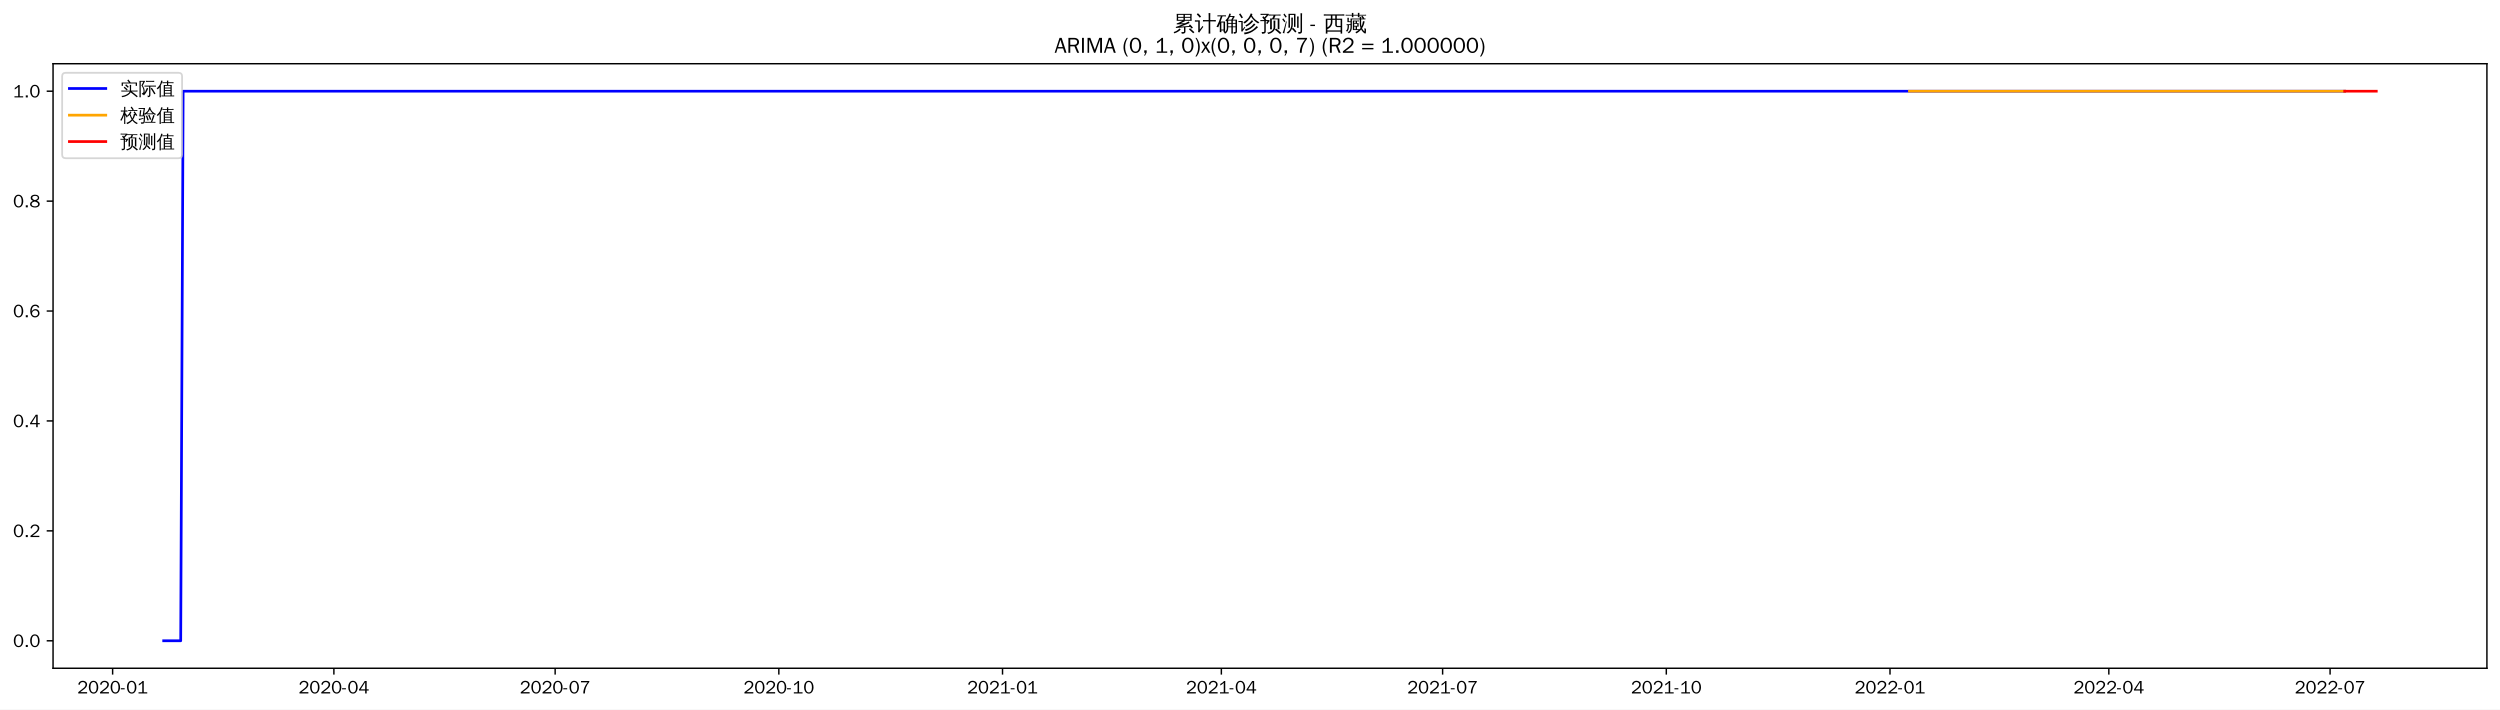
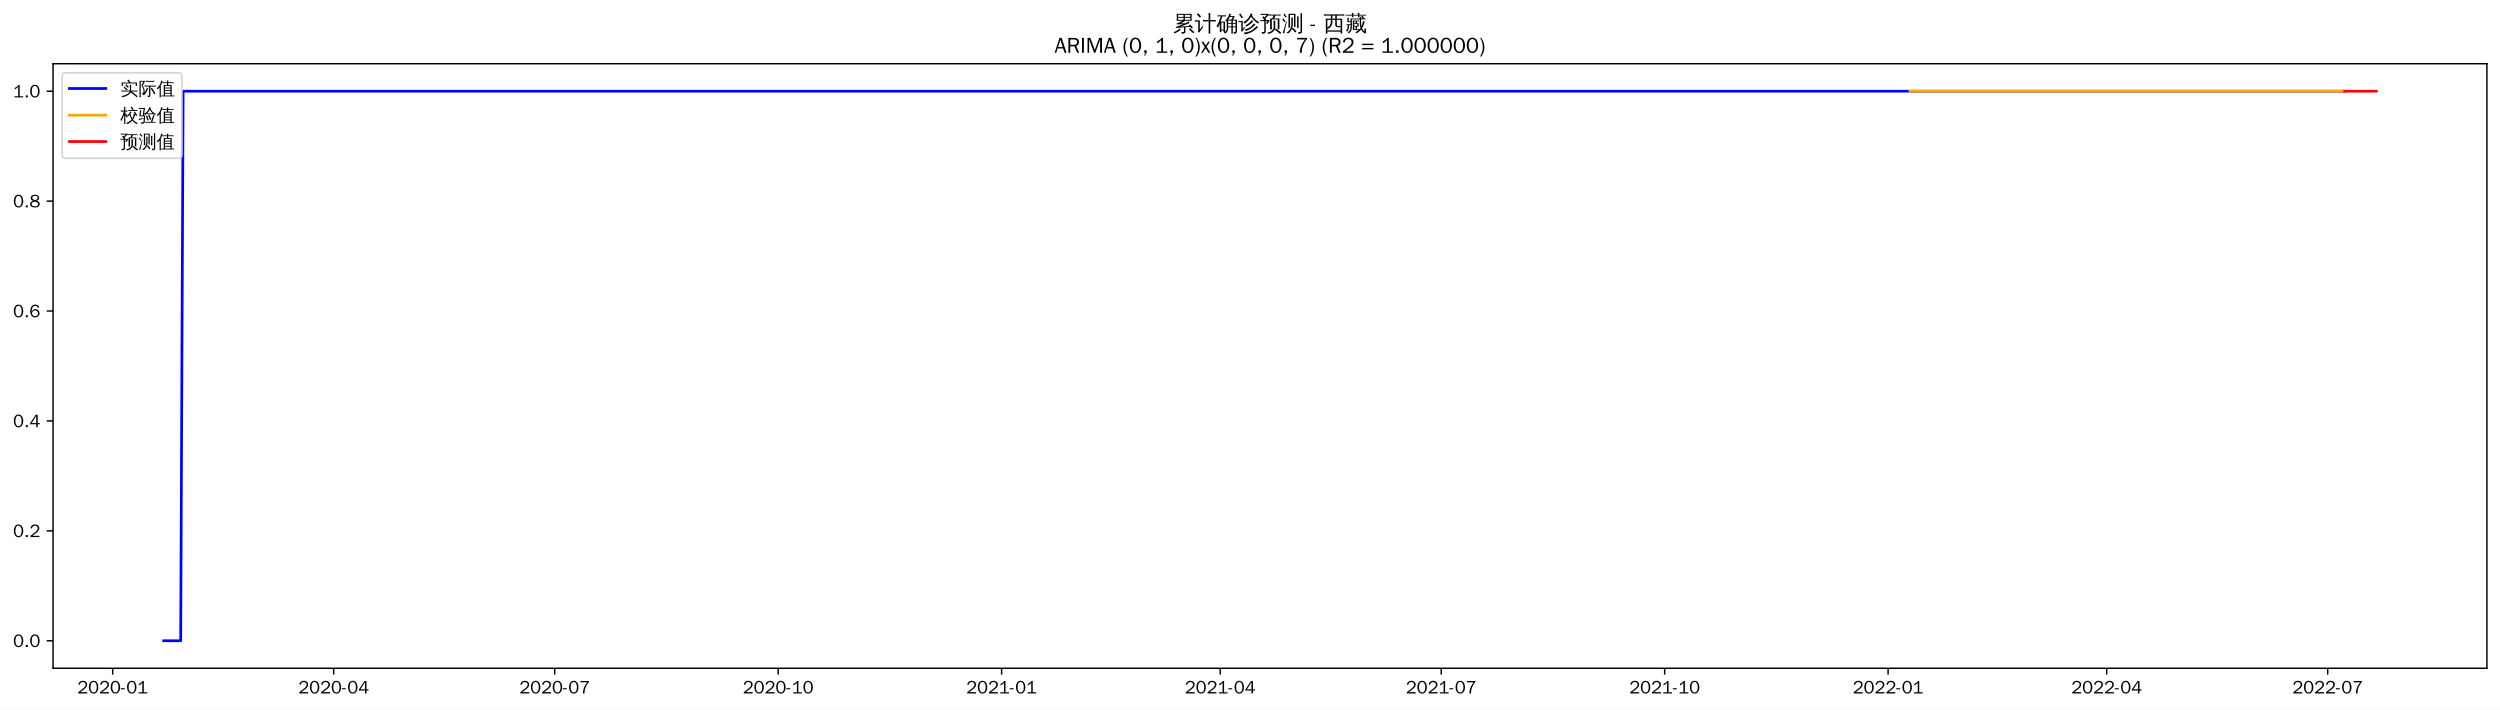
<svg xmlns="http://www.w3.org/2000/svg" xmlns:xlink="http://www.w3.org/1999/xlink" width="1375.592pt" height="390.418pt" viewBox="0 0 1375.592 390.418" version="1.1">
  <defs>
    <style type="text/css">*{stroke-linejoin: round; stroke-linecap: butt}</style>
  </defs>
  <g id="figure_1">
    <g id="patch_1">
      <path d="M 0 390.418  L 1375.592 390.418  L 1375.592 -0  L 0 -0  z " style="fill: #ffffff" />
    </g>
    <g id="axes_1">
      <g id="patch_2">
        <path d="M 29.192 367.701  L 1368.392 367.701  L 1368.392 35.061  L 29.192 35.061  z " style="fill: #ffffff" />
      </g>
      <g id="matplotlib.axis_1">
        <g id="xtick_1">
          <g id="line2d_1">
            <defs>
-               <path id="m420a005fbe" d="M 0 0  L 0 3.5  " style="stroke: #000000; stroke-width: 0.8" />
+               <path id="m7f156b8ca1" d="M 0 0  L 0 3.5  " style="stroke: #000000; stroke-width: 0.8" />
            </defs>
            <g>
-               <use xlink:href="#m420a005fbe" x="61.97" y="367.701" style="stroke: #000000; stroke-width: 0.8" />
+               <use xlink:href="#m7f156b8ca1" x="62.001" y="367.701" style="stroke: #000000; stroke-width: 0.8" />
            </g>
          </g>
          <g id="text_1">
-             <g transform="translate(42.47997 381.5573)scale(0.1 -0.1)">
+             <g transform="translate(42.51081 381.5573)scale(0.1 -0.1)">
              <defs>
                <path id="WenQuanYiZenHei-32" d="M 3488 0  L 369 0  L 369 456  L 2150 1850  Q 2931 2463 2931 3144  Q 2931 3619 2488 3863  Q 2231 4013 1931 4013  Q 1425 4013 1113 3619  Q 894 3356 881 3013  L 369 3169  Q 531 3981 1213 4300  Q 1544 4456 1950 4456  Q 2631 4456 3088 4044  L 3225 3888  L 3350 3706  Q 3481 3444 3481 3144  Q 3481 2313 2519 1569  L 1069 456  L 3488 456  L 3488 0  z " transform="scale(0.015625)" />
                <path id="WenQuanYiZenHei-30" d="M 3581 2175  Q 3581 1288 3169 638  Q 2713 -63 1938 -63  Q 1025 -63 563 831  Q 256 1425 256 2188  Q 256 3188 700 3819  Q 1138 4456 1888 4456  Q 2863 4456 3306 3500  Q 3581 2925 3581 2175  z M 3019 2100  Q 3019 3356 2500 3806  L 2350 3919  Q 2144 4031 1888 4031  Q 1100 4031 888 2956  Q 819 2625 819 2225  Q 819 1013 1338 569  Q 1588 356 1938 356  Q 2675 356 2925 1294  Q 3019 1663 3019 2100  z " transform="scale(0.015625)" />
                <path id="WenQuanYiZenHei-2d" d="M 1363 1444  L 0 1444  L 0 1844  L 1363 1844  L 1363 1444  z " transform="scale(0.015625)" />
                <path id="WenQuanYiZenHei-31" d="M 3556 0  L 488 0  L 488 406  L 1800 406  L 1800 3725  Q 1231 3125 588 2788  L 588 3338  Q 1456 3781 1931 4388  L 2331 4388  L 2331 406  L 3556 406  L 3556 0  z " transform="scale(0.015625)" />
              </defs>
              <use xlink:href="#WenQuanYiZenHei-32" />
              <use xlink:href="#WenQuanYiZenHei-30" x="59.961" />
              <use xlink:href="#WenQuanYiZenHei-32" x="119.922" />
              <use xlink:href="#WenQuanYiZenHei-30" x="179.883" />
              <use xlink:href="#WenQuanYiZenHei-2d" x="239.844" />
              <use xlink:href="#WenQuanYiZenHei-30" x="269.824" />
              <use xlink:href="#WenQuanYiZenHei-31" x="329.785" />
            </g>
          </g>
        </g>
        <g id="xtick_2">
          <g id="line2d_2">
            <g>
-               <use xlink:href="#m420a005fbe" x="183.715" y="367.701" style="stroke: #000000; stroke-width: 0.8" />
+               <use xlink:href="#m7f156b8ca1" x="183.612" y="367.701" style="stroke: #000000; stroke-width: 0.8" />
            </g>
          </g>
          <g id="text_2">
-             <g transform="translate(164.2254 381.5573)scale(0.1 -0.1)">
+             <g transform="translate(164.1226 381.5573)scale(0.1 -0.1)">
              <defs>
                <path id="WenQuanYiZenHei-34" d="M 3631 1025  L 2913 1025  L 2913 0  L 2381 0  L 2381 1025  L 219 1025  L 219 1388  L 2225 4388  L 2913 4388  L 2913 1444  L 3631 1444  L 3631 1025  z M 2381 1444  L 2381 3963  L 788 1444  L 2381 1444  z " transform="scale(0.015625)" />
              </defs>
              <use xlink:href="#WenQuanYiZenHei-32" />
              <use xlink:href="#WenQuanYiZenHei-30" x="59.961" />
              <use xlink:href="#WenQuanYiZenHei-32" x="119.922" />
              <use xlink:href="#WenQuanYiZenHei-30" x="179.883" />
              <use xlink:href="#WenQuanYiZenHei-2d" x="239.844" />
              <use xlink:href="#WenQuanYiZenHei-30" x="269.824" />
              <use xlink:href="#WenQuanYiZenHei-34" x="329.785" />
            </g>
          </g>
        </g>
        <g id="xtick_3">
          <g id="line2d_3">
            <g>
-               <use xlink:href="#m420a005fbe" x="305.461" y="367.701" style="stroke: #000000; stroke-width: 0.8" />
+               <use xlink:href="#m7f156b8ca1" x="305.224" y="367.701" style="stroke: #000000; stroke-width: 0.8" />
            </g>
          </g>
          <g id="text_3">
-             <g transform="translate(285.9709 381.5573)scale(0.1 -0.1)">
+             <g transform="translate(285.7344 381.5573)scale(0.1 -0.1)">
              <defs>
                <path id="WenQuanYiZenHei-37" d="M 3400 4056  Q 1838 2175 1838 0  L 1275 0  Q 1269 1438 2056 2825  Q 2381 3400 2825 3913  L 444 3913  L 500 4388  L 3400 4388  L 3400 4056  z " transform="scale(0.015625)" />
              </defs>
              <use xlink:href="#WenQuanYiZenHei-32" />
              <use xlink:href="#WenQuanYiZenHei-30" x="59.961" />
              <use xlink:href="#WenQuanYiZenHei-32" x="119.922" />
              <use xlink:href="#WenQuanYiZenHei-30" x="179.883" />
              <use xlink:href="#WenQuanYiZenHei-2d" x="239.844" />
              <use xlink:href="#WenQuanYiZenHei-30" x="269.824" />
              <use xlink:href="#WenQuanYiZenHei-37" x="329.785" />
            </g>
          </g>
        </g>
        <g id="xtick_4">
          <g id="line2d_4">
            <g>
-               <use xlink:href="#m420a005fbe" x="428.544" y="367.701" style="stroke: #000000; stroke-width: 0.8" />
+               <use xlink:href="#m7f156b8ca1" x="428.172" y="367.701" style="stroke: #000000; stroke-width: 0.8" />
            </g>
          </g>
          <g id="text_4">
-             <g transform="translate(409.0542 381.5573)scale(0.1 -0.1)">
+             <g transform="translate(408.6826 381.5573)scale(0.1 -0.1)">
              <use xlink:href="#WenQuanYiZenHei-32" />
              <use xlink:href="#WenQuanYiZenHei-30" x="59.961" />
              <use xlink:href="#WenQuanYiZenHei-32" x="119.922" />
              <use xlink:href="#WenQuanYiZenHei-30" x="179.883" />
              <use xlink:href="#WenQuanYiZenHei-2d" x="239.844" />
              <use xlink:href="#WenQuanYiZenHei-31" x="269.824" />
              <use xlink:href="#WenQuanYiZenHei-30" x="329.785" />
            </g>
          </g>
        </g>
        <g id="xtick_5">
          <g id="line2d_5">
            <g>
-               <use xlink:href="#m420a005fbe" x="551.627" y="367.701" style="stroke: #000000; stroke-width: 0.8" />
+               <use xlink:href="#m7f156b8ca1" x="551.121" y="367.701" style="stroke: #000000; stroke-width: 0.8" />
            </g>
          </g>
          <g id="text_5">
-             <g transform="translate(532.1375 381.5573)scale(0.1 -0.1)">
+             <g transform="translate(531.6309 381.5573)scale(0.1 -0.1)">
              <use xlink:href="#WenQuanYiZenHei-32" />
              <use xlink:href="#WenQuanYiZenHei-30" x="59.961" />
              <use xlink:href="#WenQuanYiZenHei-32" x="119.922" />
              <use xlink:href="#WenQuanYiZenHei-31" x="179.883" />
              <use xlink:href="#WenQuanYiZenHei-2d" x="239.844" />
              <use xlink:href="#WenQuanYiZenHei-30" x="269.824" />
              <use xlink:href="#WenQuanYiZenHei-31" x="329.785" />
            </g>
          </g>
        </g>
        <g id="xtick_6">
          <g id="line2d_6">
            <g>
-               <use xlink:href="#m420a005fbe" x="672.035" y="367.701" style="stroke: #000000; stroke-width: 0.8" />
+               <use xlink:href="#m7f156b8ca1" x="671.396" y="367.701" style="stroke: #000000; stroke-width: 0.8" />
            </g>
          </g>
          <g id="text_6">
-             <g transform="translate(652.5451 381.5573)scale(0.1 -0.1)">
+             <g transform="translate(651.9063 381.5573)scale(0.1 -0.1)">
              <use xlink:href="#WenQuanYiZenHei-32" />
              <use xlink:href="#WenQuanYiZenHei-30" x="59.961" />
              <use xlink:href="#WenQuanYiZenHei-32" x="119.922" />
              <use xlink:href="#WenQuanYiZenHei-31" x="179.883" />
              <use xlink:href="#WenQuanYiZenHei-2d" x="239.844" />
              <use xlink:href="#WenQuanYiZenHei-30" x="269.824" />
              <use xlink:href="#WenQuanYiZenHei-34" x="329.785" />
            </g>
          </g>
        </g>
        <g id="xtick_7">
          <g id="line2d_7">
            <g>
-               <use xlink:href="#m420a005fbe" x="793.78" y="367.701" style="stroke: #000000; stroke-width: 0.8" />
+               <use xlink:href="#m7f156b8ca1" x="793.008" y="367.701" style="stroke: #000000; stroke-width: 0.8" />
            </g>
          </g>
          <g id="text_7">
-             <g transform="translate(774.2906 381.5573)scale(0.1 -0.1)">
+             <g transform="translate(773.5181 381.5573)scale(0.1 -0.1)">
              <use xlink:href="#WenQuanYiZenHei-32" />
              <use xlink:href="#WenQuanYiZenHei-30" x="59.961" />
              <use xlink:href="#WenQuanYiZenHei-32" x="119.922" />
              <use xlink:href="#WenQuanYiZenHei-31" x="179.883" />
              <use xlink:href="#WenQuanYiZenHei-2d" x="239.844" />
              <use xlink:href="#WenQuanYiZenHei-30" x="269.824" />
              <use xlink:href="#WenQuanYiZenHei-37" x="329.785" />
            </g>
          </g>
        </g>
        <g id="xtick_8">
          <g id="line2d_8">
            <g>
-               <use xlink:href="#m420a005fbe" x="916.864" y="367.701" style="stroke: #000000; stroke-width: 0.8" />
+               <use xlink:href="#m7f156b8ca1" x="915.956" y="367.701" style="stroke: #000000; stroke-width: 0.8" />
            </g>
          </g>
          <g id="text_8">
-             <g transform="translate(897.3739 381.5573)scale(0.1 -0.1)">
+             <g transform="translate(896.4663 381.5573)scale(0.1 -0.1)">
              <use xlink:href="#WenQuanYiZenHei-32" />
              <use xlink:href="#WenQuanYiZenHei-30" x="59.961" />
              <use xlink:href="#WenQuanYiZenHei-32" x="119.922" />
              <use xlink:href="#WenQuanYiZenHei-31" x="179.883" />
              <use xlink:href="#WenQuanYiZenHei-2d" x="239.844" />
              <use xlink:href="#WenQuanYiZenHei-31" x="269.824" />
              <use xlink:href="#WenQuanYiZenHei-30" x="329.785" />
            </g>
          </g>
        </g>
        <g id="xtick_9">
          <g id="line2d_9">
            <g>
-               <use xlink:href="#m420a005fbe" x="1039.947" y="367.701" style="stroke: #000000; stroke-width: 0.8" />
+               <use xlink:href="#m7f156b8ca1" x="1038.904" y="367.701" style="stroke: #000000; stroke-width: 0.8" />
            </g>
          </g>
          <g id="text_9">
-             <g transform="translate(1020.457 381.5573)scale(0.1 -0.1)">
+             <g transform="translate(1019.415 381.5573)scale(0.1 -0.1)">
              <use xlink:href="#WenQuanYiZenHei-32" />
              <use xlink:href="#WenQuanYiZenHei-30" x="59.961" />
              <use xlink:href="#WenQuanYiZenHei-32" x="119.922" />
              <use xlink:href="#WenQuanYiZenHei-32" x="179.883" />
              <use xlink:href="#WenQuanYiZenHei-2d" x="239.844" />
              <use xlink:href="#WenQuanYiZenHei-30" x="269.824" />
              <use xlink:href="#WenQuanYiZenHei-31" x="329.785" />
            </g>
          </g>
        </g>
        <g id="xtick_10">
          <g id="line2d_10">
            <g>
-               <use xlink:href="#m420a005fbe" x="1160.355" y="367.701" style="stroke: #000000; stroke-width: 0.8" />
+               <use xlink:href="#m7f156b8ca1" x="1159.18" y="367.701" style="stroke: #000000; stroke-width: 0.8" />
            </g>
          </g>
          <g id="text_10">
-             <g transform="translate(1140.865 381.5573)scale(0.1 -0.1)">
+             <g transform="translate(1139.69 381.5573)scale(0.1 -0.1)">
              <use xlink:href="#WenQuanYiZenHei-32" />
              <use xlink:href="#WenQuanYiZenHei-30" x="59.961" />
              <use xlink:href="#WenQuanYiZenHei-32" x="119.922" />
              <use xlink:href="#WenQuanYiZenHei-32" x="179.883" />
              <use xlink:href="#WenQuanYiZenHei-2d" x="239.844" />
              <use xlink:href="#WenQuanYiZenHei-30" x="269.824" />
              <use xlink:href="#WenQuanYiZenHei-34" x="329.785" />
            </g>
          </g>
        </g>
        <g id="xtick_11">
          <g id="line2d_11">
            <g>
-               <use xlink:href="#m420a005fbe" x="1282.1" y="367.701" style="stroke: #000000; stroke-width: 0.8" />
+               <use xlink:href="#m7f156b8ca1" x="1280.792" y="367.701" style="stroke: #000000; stroke-width: 0.8" />
            </g>
          </g>
          <g id="text_11">
-             <g transform="translate(1262.61 381.5573)scale(0.1 -0.1)">
+             <g transform="translate(1261.302 381.5573)scale(0.1 -0.1)">
              <use xlink:href="#WenQuanYiZenHei-32" />
              <use xlink:href="#WenQuanYiZenHei-30" x="59.961" />
              <use xlink:href="#WenQuanYiZenHei-32" x="119.922" />
              <use xlink:href="#WenQuanYiZenHei-32" x="179.883" />
              <use xlink:href="#WenQuanYiZenHei-2d" x="239.844" />
              <use xlink:href="#WenQuanYiZenHei-30" x="269.824" />
              <use xlink:href="#WenQuanYiZenHei-37" x="329.785" />
            </g>
          </g>
        </g>
      </g>
      <g id="matplotlib.axis_2">
        <g id="ytick_1">
          <g id="line2d_12">
            <defs>
-               <path id="md466aaeac1" d="M 0 0  L -3.5 0  " style="stroke: #000000; stroke-width: 0.8" />
+               <path id="m79bda7a0c7" d="M 0 0  L -3.5 0  " style="stroke: #000000; stroke-width: 0.8" />
            </defs>
            <g>
-               <use xlink:href="#md466aaeac1" x="29.192" y="352.581" style="stroke: #000000; stroke-width: 0.8" />
+               <use xlink:href="#m79bda7a0c7" x="29.192" y="352.581" style="stroke: #000000; stroke-width: 0.8" />
            </g>
          </g>
          <g id="text_12">
            <g transform="translate(7.2 356.0091)scale(0.1 -0.1)">
              <defs>
                <path id="WenQuanYiZenHei-2e" d="M 1344 0  L 631 0  L 631 725  L 1344 725  L 1344 0  z " transform="scale(0.015625)" />
              </defs>
              <use xlink:href="#WenQuanYiZenHei-30" />
              <use xlink:href="#WenQuanYiZenHei-2e" x="59.961" />
              <use xlink:href="#WenQuanYiZenHei-30" x="89.941" />
            </g>
          </g>
        </g>
        <g id="ytick_2">
          <g id="line2d_13">
            <g>
-               <use xlink:href="#md466aaeac1" x="29.192" y="292.101" style="stroke: #000000; stroke-width: 0.8" />
+               <use xlink:href="#m79bda7a0c7" x="29.192" y="292.101" style="stroke: #000000; stroke-width: 0.8" />
            </g>
          </g>
          <g id="text_13">
            <g transform="translate(7.2 295.5291)scale(0.1 -0.1)">
              <use xlink:href="#WenQuanYiZenHei-30" />
              <use xlink:href="#WenQuanYiZenHei-2e" x="59.961" />
              <use xlink:href="#WenQuanYiZenHei-32" x="89.941" />
            </g>
          </g>
        </g>
        <g id="ytick_3">
          <g id="line2d_14">
            <g>
-               <use xlink:href="#md466aaeac1" x="29.192" y="231.621" style="stroke: #000000; stroke-width: 0.8" />
+               <use xlink:href="#m79bda7a0c7" x="29.192" y="231.621" style="stroke: #000000; stroke-width: 0.8" />
            </g>
          </g>
          <g id="text_14">
            <g transform="translate(7.2 235.0491)scale(0.1 -0.1)">
              <use xlink:href="#WenQuanYiZenHei-30" />
              <use xlink:href="#WenQuanYiZenHei-2e" x="59.961" />
              <use xlink:href="#WenQuanYiZenHei-34" x="89.941" />
            </g>
          </g>
        </g>
        <g id="ytick_4">
          <g id="line2d_15">
            <g>
-               <use xlink:href="#md466aaeac1" x="29.192" y="171.141" style="stroke: #000000; stroke-width: 0.8" />
+               <use xlink:href="#m79bda7a0c7" x="29.192" y="171.141" style="stroke: #000000; stroke-width: 0.8" />
            </g>
          </g>
          <g id="text_15">
            <g transform="translate(7.2 174.5691)scale(0.1 -0.1)">
              <defs>
                <path id="WenQuanYiZenHei-36" d="M 3550 1431  Q 3550 725 3006 288  Q 2581 -63 1994 -63  Q 1013 -63 563 825  Q 288 1363 288 2081  Q 288 3294 856 3938  Q 1319 4456 2075 4456  Q 2969 4456 3363 3756  Q 3431 3631 3481 3481  L 2988 3350  Q 2750 3994 2075 4006  Q 1056 4006 844 2669  Q 794 2356 794 1981  L 806 1981  Q 1006 2506 1544 2744  Q 1819 2869 2119 2869  Q 2788 2869 3213 2375  Q 3550 1975 3550 1431  z M 3038 1406  Q 3038 1906 2656 2213  Q 2381 2431 2038 2431  Q 1525 2431 1181 2044  Q 919 1744 919 1356  Q 919 881 1344 581  Q 1631 375 1981 375  Q 2519 375 2838 781  Q 3038 1050 3038 1406  z " transform="scale(0.015625)" />
              </defs>
              <use xlink:href="#WenQuanYiZenHei-30" />
              <use xlink:href="#WenQuanYiZenHei-2e" x="59.961" />
              <use xlink:href="#WenQuanYiZenHei-36" x="89.941" />
            </g>
          </g>
        </g>
        <g id="ytick_5">
          <g id="line2d_16">
            <g>
-               <use xlink:href="#md466aaeac1" x="29.192" y="110.661" style="stroke: #000000; stroke-width: 0.8" />
+               <use xlink:href="#m79bda7a0c7" x="29.192" y="110.661" style="stroke: #000000; stroke-width: 0.8" />
            </g>
          </g>
          <g id="text_16">
            <g transform="translate(7.2 114.0891)scale(0.1 -0.1)">
              <defs>
                <path id="WenQuanYiZenHei-38" d="M 3619 1175  Q 3619 431 2850 100  Q 2444 -63 1944 -63  Q 1231 -63 725 269  Q 225 594 225 1125  Q 225 1881 1269 2281  Q 719 2481 519 2938  Q 444 3119 444 3319  Q 444 4000 1144 4294  Q 1519 4456 1963 4456  Q 2669 4456 3094 4094  Q 3425 3813 3425 3369  Q 3425 2638 2575 2356  Q 3231 2056 3450 1725  Q 3619 1488 3619 1175  z M 2944 3344  Q 2944 3906 2288 4019  Q 2138 4044 1969 4044  Q 1438 4044 1163 3775  Q 1000 3613 1000 3375  Q 1000 2925 1594 2663  Q 1756 2588 1931 2550  Q 2581 2725 2788 2956  Q 2944 3125 2944 3344  z M 3075 1094  Q 3075 1738 1875 2050  Q 1094 1881 850 1463  Q 763 1313 763 1131  Q 763 569 1456 406  Q 1681 344 1944 344  Q 2519 344 2850 619  Q 3075 813 3075 1094  z " transform="scale(0.015625)" />
              </defs>
              <use xlink:href="#WenQuanYiZenHei-30" />
              <use xlink:href="#WenQuanYiZenHei-2e" x="59.961" />
              <use xlink:href="#WenQuanYiZenHei-38" x="89.941" />
            </g>
          </g>
        </g>
        <g id="ytick_6">
          <g id="line2d_17">
            <g>
-               <use xlink:href="#md466aaeac1" x="29.192" y="50.181" style="stroke: #000000; stroke-width: 0.8" />
+               <use xlink:href="#m79bda7a0c7" x="29.192" y="50.181" style="stroke: #000000; stroke-width: 0.8" />
            </g>
          </g>
          <g id="text_17">
            <g transform="translate(7.2 53.60912)scale(0.1 -0.1)">
              <use xlink:href="#WenQuanYiZenHei-31" />
              <use xlink:href="#WenQuanYiZenHei-2e" x="59.961" />
              <use xlink:href="#WenQuanYiZenHei-30" x="89.941" />
            </g>
          </g>
        </g>
      </g>
      <g id="line2d_18">
-         <path d="M 90.065 352.581  L 99.43 352.581  L 100.768 50.181  L 1290.127 50.181  L 1290.127 50.181  " clip-path="url(#pe3f70fefdf)" style="fill: none; stroke: #0000ff; stroke-width: 1.5; stroke-linecap: square" />
+         <path d="M 90.065 352.581  L 99.42 352.581  L 100.756 50.181  L 1290.146 50.181  L 1290.146 50.181  " clip-path="url(#p53a5164376)" style="fill: none; stroke: #0000ff; stroke-width: 1.5; stroke-linecap: square" />
      </g>
      <g id="line2d_19">
-         <path d="M 1050.65 50.181  L 1290.127 50.181  L 1290.127 50.181  " clip-path="url(#pe3f70fefdf)" style="fill: none; stroke: #ffa500; stroke-width: 1.5; stroke-linecap: square" />
+         <path d="M 1050.932 50.181  L 1290.146 50.181  L 1290.146 50.181  " clip-path="url(#p53a5164376)" style="fill: none; stroke: #ffa500; stroke-width: 1.5; stroke-linecap: square" />
      </g>
      <g id="line2d_20">
-         <path d="M 1290.127 50.181  L 1291.465 50.181  L 1292.803 50.181  L 1294.141 50.181  L 1295.479 50.181  L 1296.817 50.181  L 1298.154 50.181  L 1299.492 50.181  L 1300.83 50.181  L 1302.168 50.181  L 1303.506 50.181  L 1304.844 50.181  L 1306.182 50.181  L 1307.519 50.181  " clip-path="url(#pe3f70fefdf)" style="fill: none; stroke: #ff0000; stroke-width: 1.5; stroke-linecap: square" />
+         <path d="M 1290.146 50.181  L 1291.483 50.181  L 1292.819 50.181  L 1294.156 50.181  L 1295.492 50.181  L 1296.828 50.181  L 1298.165 50.181  L 1299.501 50.181  L 1300.837 50.181  L 1302.174 50.181  L 1303.51 50.181  L 1304.847 50.181  L 1306.183 50.181  L 1307.519 50.181  " clip-path="url(#p53a5164376)" style="fill: none; stroke: #ff0000; stroke-width: 1.5; stroke-linecap: square" />
      </g>
      <g id="patch_3">
        <path d="M 29.192 367.701  L 29.192 35.061  " style="fill: none; stroke: #000000; stroke-width: 0.8; stroke-linejoin: miter; stroke-linecap: square" />
      </g>
      <g id="patch_4">
        <path d="M 1368.392 367.701  L 1368.392 35.061  " style="fill: none; stroke: #000000; stroke-width: 0.8; stroke-linejoin: miter; stroke-linecap: square" />
      </g>
      <g id="patch_5">
        <path d="M 29.192 367.701  L 1368.392 367.701  " style="fill: none; stroke: #000000; stroke-width: 0.8; stroke-linejoin: miter; stroke-linecap: square" />
      </g>
      <g id="patch_6">
        <path d="M 29.192 35.061  L 1368.392 35.061  " style="fill: none; stroke: #000000; stroke-width: 0.8; stroke-linejoin: miter; stroke-linecap: square" />
      </g>
      <g id="text_18">
        <g transform="translate(645.395 17.04188)scale(0.12 -0.12)">
          <defs>
            <path id="WenQuanYiZenHei-7d2f" d="M 5963 -681  Q 5363 -81 4706 456  L 5000 819  Q 5675 269 6294 -350  L 5963 -681  z M 1944 738  Q 2094 556 2281 413  Q 1575 -356 375 -706  Q 350 -481 200 -319  Q 725 -181 1122 69  Q 1519 319 1944 738  z M 3244 -169  L 3244 1063  L 869 881  L 850 1181  Q 1431 1325 2969 1988  L 1119 1931  L 1113 2231  Q 1350 2263 1862 2497  Q 2375 2731 2800 2988  L 1094 2988  Q 1169 4006 1094 5019  L 5506 5019  Q 5425 4006 5500 2988  L 3431 2988  Q 3475 2931 3525 2875  Q 2856 2494 2281 2256  L 3388 2269  L 3650 2288  Q 4338 2606 4650 2800  Q 4744 2563 4881 2344  Q 4644 2225 3975 1956  L 2269 1281  L 4444 1425  L 4813 1469  L 4681 1588  L 4988 1938  Q 5481 1500 5863 963  L 5481 694  Q 5300 950 5081 1188  L 4463 1163  L 3669 1100  L 3669 -250  Q 3669 -444 3488 -594  Q 3225 -819 2569 -813  Q 2638 -513 2431 -294  Q 2619 -319 2900 -322  Q 3181 -325 3212 -294  Q 3244 -263 3244 -169  z M 3513 4131  L 5081 4131  L 5081 4725  L 3513 4725  L 3513 4131  z M 3088 4131  L 3088 4725  L 1519 4725  L 1519 4131  L 3088 4131  z M 3513 3856  L 3513 3288  L 5081 3288  L 5081 3856  L 3513 3856  z M 3088 3856  L 1519 3856  L 1519 3288  L 3088 3288  L 3088 3856  z " transform="scale(0.015625)" />
            <path id="WenQuanYiZenHei-8ba1" d="M 4569 -769  Q 4313 -738 4056 -769  Q 4081 -294 4081 175  L 4081 2806  L 3213 2806  Q 2813 2806 2413 2788  Q 2438 3000 2413 3219  Q 2813 3200 3213 3200  L 4081 3200  L 4081 4313  Q 4081 4788 4056 5263  Q 4313 5231 4569 5263  Q 4550 4788 4550 4313  L 4550 3200  L 5381 3200  Q 5781 3200 6181 3219  Q 6163 3000 6181 2788  Q 5781 2806 5381 2806  L 4550 2806  L 4550 175  Q 4550 -294 4569 -769  z M 38 2725  Q 63 2931 38 3138  Q 419 3119 800 3119  L 1481 3119  L 1481 425  L 2044 1150  L 2250 1488  L 2525 1188  L 2313 950  L 1294 -488  L 963 -231  Q 1025 -94 1025 63  L 1025 2744  L 800 2744  Q 419 2744 38 2725  z M 1450 3913  Q 1094 4438 600 4831  L 913 5225  Q 1488 4769 1869 4194  L 1450 3913  z " transform="scale(0.015625)" />
            <path id="WenQuanYiZenHei-786e" d="M 4794 -769  Q 4563 -744 4331 -769  Q 4350 -344 4350 81  L 4350 1081  L 3419 1081  L 3419 788  Q 3419 225 3150 -194  Q 2881 -613 2456 -806  Q 2375 -569 2150 -444  Q 2531 -344 2765 -15  Q 3000 313 3000 788  L 2994 2919  L 2888 2813  Q 2769 3000 2563 3081  Q 3044 3494 3309 3969  Q 3575 4444 3763 5119  Q 3981 5044 4213 5013  Q 4144 4700 4025 4400  L 5238 4400  L 5306 4050  Q 5213 4031 5163 3947  Q 5113 3863 4813 3325  L 5994 3325  L 5994 -150  Q 5981 -519 5738 -656  Q 5469 -806 5069 -806  Q 5125 -525 4956 -294  Q 5100 -313 5290 -316  Q 5481 -319 5525 -278  Q 5569 -238 5569 25  L 5569 1081  L 4769 1081  L 4769 81  Q 4769 -344 4794 -769  z M 4769 1344  L 5569 1344  L 5569 2100  L 4769 2100  L 4769 1344  z M 4350 1344  L 4350 2100  L 3413 2100  L 3419 1344  L 4350 1344  z M 4769 2363  L 5569 2363  L 5569 3038  L 4769 3038  L 4769 2363  z M 4350 2363  L 4350 3038  L 3413 3038  L 3413 2363  L 4350 2363  z M 3375 3325  L 4350 3325  L 4344 3331  L 4775 4113  L 3894 4113  Q 3688 3700 3375 3325  z M 481 1069  Q 281 1194 -25 1188  Q 775 2750 1244 4294  L 869 4294  Q 563 4294 250 4275  Q 269 4438 250 4594  Q 563 4581 869 4581  L 2156 4581  Q 2463 4581 2775 4594  Q 2756 4438 2775 4275  Q 2463 4294 2156 4294  L 1744 4294  L 1181 2763  L 2494 2763  L 2494 -338  L 2050 -338  L 2050 156  L 1406 156  Q 1406 -94 1419 -350  Q 1181 -325 938 -350  Q 956 75 956 500  L 956 2181  L 769 1713  Q 631 1388 481 1069  z M 2050 2475  L 1400 2475  L 1400 425  L 2050 425  L 2050 2475  z " transform="scale(0.015625)" />
            <path id="WenQuanYiZenHei-8bca" d="M 5369 1456  Q 5556 1256 5775 1100  Q 5038 344 4081 -225  Q 3106 -819 1788 -1006  Q 1788 -725 1631 -500  Q 3363 -306 4406 519  Q 4919 956 5369 1456  z M 4594 2219  Q 4781 2031 5013 1881  Q 3625 394 2150 -25  Q 2113 250 1913 444  Q 2475 594 3015 850  Q 3556 1106 3919 1463  Q 4275 1819 4594 2219  z M 3969 3188  Q 4150 3013 4356 2881  Q 3625 1913 2306 1275  Q 2244 1500 2056 1644  Q 2619 1900 3053 2256  Q 3488 2613 3969 3188  z M 5813 2194  Q 4525 2913 3731 4188  Q 2919 2844 1813 2163  Q 1700 2413 1456 2550  Q 1950 2844 2400 3231  Q 2850 3619 3113 4063  Q 3413 4581 3644 5163  Q 3881 5038 4144 4963  Q 4056 4775 3963 4594  Q 4325 3919 4844 3441  Q 5363 2963 6175 2538  Q 5931 2431 5813 2194  z M 31 2613  Q 50 2775 31 2938  Q 325 2925 619 2925  L 1275 2925  L 1275 506  L 1675 1006  L 1831 1250  L 2038 1013  L 1881 838  L 1100 -256  L 825 -25  Q 869 81 869 200  L 869 2625  L 31 2613  z M 950 3713  Q 606 4325 200 4881  L 556 5163  Q 981 4588 1338 3944  L 950 3713  z " transform="scale(0.015625)" />
            <path id="WenQuanYiZenHei-9884" d="M 1206 19  L 1206 2888  L 669 2888  Q 356 2888 50 2869  Q 63 3044 50 3213  Q 363 3194 669 3194  L 1250 3194  Q 950 3631 606 4031  L 963 4338  L 1263 3975  L 1913 4719  L 731 4719  Q 419 4719 106 4706  Q 125 4875 106 5044  Q 419 5031 731 5031  L 2481 5031  L 2544 4663  Q 2394 4613 2256 4466  Q 2119 4319 1525 3631  Q 1656 3444 1788 3250  L 1700 3194  L 2700 3194  L 2763 2825  Q 2656 2819 2613 2763  L 2100 2038  L 1750 2288  L 2175 2888  L 1638 2888  L 1638 -150  Q 1638 -525 1363 -669  Q 1075 -819 525 -813  Q 594 -513 388 -294  Q 575 -313 837 -316  Q 1100 -319 1153 -272  Q 1206 -225 1206 19  z M 5813 -888  Q 5100 -225 4306 375  L 4669 719  Q 5481 106 6219 -575  L 5813 -888  z M 2375 -906  Q 2294 -631 2025 -506  Q 2769 -431 3353 19  Q 3938 469 3938 1069  L 3938 2200  Q 3938 2625 3913 3050  Q 4188 3025 4456 3050  Q 4431 2625 4431 2200  L 4431 1069  Q 4431 681 4225 319  Q 3644 -606 2375 -906  z M 3444 488  Q 3169 513 2894 488  Q 2919 913 2919 1338  L 2919 3675  Q 3219 3675 3525 3675  Q 3750 4013 3931 4525  L 3238 4525  Q 2888 4525 2538 4513  Q 2556 4669 2538 4831  Q 2888 4813 3238 4813  L 5313 4813  Q 5663 4813 6006 4831  Q 5988 4669 6006 4513  Q 5663 4525 5313 4525  L 4481 4525  Q 4388 4088 4088 3675  L 5644 3675  L 5644 513  L 5144 513  L 5144 3388  L 3894 3388  L 3875 3363  Q 3863 3375 3844 3388  Q 3631 3388 3413 3388  L 3419 1338  Q 3419 913 3444 488  z " transform="scale(0.015625)" />
            <path id="WenQuanYiZenHei-6d4b" d="M 5450 138  L 5450 4306  Q 5450 4750 5425 5188  Q 5663 5163 5906 5188  Q 5881 4750 5881 4306  L 5881 -38  Q 5888 -569 5519 -719  Q 5194 -831 4825 -813  Q 4894 -519 4694 -281  Q 4869 -306 5094 -309  Q 5319 -313 5384 -256  Q 5450 -200 5450 138  z M 4900 938  Q 4663 963 4419 938  Q 4444 1375 4444 1819  L 4444 3381  Q 4444 3819 4419 4263  Q 4663 4238 4900 4263  Q 4875 3819 4875 3381  L 4875 1819  Q 4875 1375 4900 938  z M 2750 2025  L 2750 3038  Q 2750 3481 2725 3919  Q 2963 3894 3206 3919  Q 3181 3481 3181 3038  L 3181 2025  Q 3181 1263 2919 625  L 3231 956  Q 3781 431 4256 -150  L 3888 -456  Q 3431 106 2906 600  Q 2531 -288 1738 -769  Q 1606 -519 1338 -450  Q 1988 -156 2369 478  Q 2750 1113 2750 2025  z M 2363 969  Q 2119 994 1881 969  Q 1906 1406 1906 1850  L 1906 5038  L 3956 5031  L 3956 1200  L 3525 1200  L 3525 4713  L 2338 4713  L 2338 1850  Q 2338 1406 2363 969  z M 663 -738  Q 481 -588 206 -575  Q 400 -69 606 581  Q 813 1231 1200 2838  L 1381 2706  L 875 338  L 663 -738  z M 1006 2856  L 731 2550  L 75 3400  L 350 3713  L 1006 2856  z M 1088 3913  Q 781 4388 425 4800  L 694 5125  Q 1069 4688 1388 4188  L 1088 3913  z " transform="scale(0.015625)" />
            <path id="WenQuanYiZenHei-20" transform="scale(0.015625)" />
            <path id="WenQuanYiZenHei-897f" d="M 700 3606  L 2188 3606  L 2188 4513  L 844 4513  Q 481 4513 113 4494  Q 138 4694 113 4888  Q 481 4869 844 4869  L 5406 4869  Q 5769 4869 6138 4888  Q 6113 4694 6138 4494  Q 5769 4513 5406 4513  L 3925 4513  L 3925 3606  L 5506 3606  L 5506 -763  L 5050 -763  L 5050 -200  L 1169 -200  Q 1175 -488 1188 -775  Q 938 -750 694 -775  Q 713 -319 713 144  L 700 3606  z M 3475 3250  L 2638 3250  L 2638 2663  Q 2638 1950 2234 1378  Q 1831 806 1188 556  Q 1175 594 1163 631  L 1163 163  L 5050 163  L 5050 1119  L 4144 1119  Q 3869 1119 3672 1312  Q 3475 1506 3475 1781  L 3475 3250  z M 3925 3250  L 3925 1781  Q 3925 1656 3987 1565  Q 4050 1475 4150 1475  L 5050 1475  L 5050 3250  L 3925 3250  z M 2188 3250  L 1156 3250  L 1163 1063  Q 1625 1269 1906 1700  Q 2188 2131 2188 2663  L 2188 3250  z M 3475 3606  L 3475 4513  L 2638 4513  L 2638 3606  L 3475 3606  z " transform="scale(0.015625)" />
            <path id="WenQuanYiZenHei-85cf" d="M 4781 1294  Q 5088 2000 5213 2869  Q 5450 2819 5694 2819  Q 5531 1719 4938 800  Q 5181 213 5663 -169  Q 5663 331 5638 825  Q 5831 681 6075 688  Q 6125 69 6056 -544  Q 6044 -700 5900 -750  Q 5819 -775 5744 -731  Q 5056 -300 4675 438  Q 4075 -319 3250 -725  Q 3169 -488 2969 -344  Q 3488 -100 3931 263  L 2244 263  L 2238 3063  L 2638 3063  L 2638 3050  Q 2638 3050 3588 3050  Q 3819 3050 4050 3063  Q 4038 2938 4050 2813  L 3456 2825  L 3456 2306  L 3938 2306  L 3938 1288  Q 3694 1288 3456 1288  L 3456 519  L 4200 519  L 4200 513  Q 4363 675 4494 844  Q 4269 1488 4269 2269  L 4269 3400  L 1956 3400  L 1950 1094  Q 1938 169 1469 -338  Q 1288 -550 1038 -694  Q 938 -475 713 -381  Q 1531 -50 1556 1094  L 1556 1725  L 1088 1725  L 1088 1250  Q 1088 350 569 -219  Q 419 -38 181 6  Q 694 406 694 1250  L 694 1725  Q 550 1719 406 1713  Q 425 1856 406 1994  Q 663 1981 919 1981  L 1556 1981  L 1556 2600  L 650 2600  L 650 3050  Q 650 3450 631 3856  Q 850 3831 1069 3856  Q 1044 3450 1044 3050  L 1044 2856  L 1556 2856  L 1556 3656  L 4263 3656  L 4256 4156  Q 4475 4131 4694 4156  L 4681 3656  L 5144 3656  L 4706 4206  L 5050 4475  L 5594 3781  L 5431 3656  L 5950 3669  Q 5938 3525 5950 3388  Q 5694 3400 5438 3400  L 4681 3400  L 4663 2275  Q 4675 1769 4781 1294  z M 3056 1288  L 2644 1288  L 2644 519  L 3056 519  L 3056 1288  z M 3544 2081  L 2638 2081  L 2644 1519  L 3544 1519  L 3544 2081  z M 3056 2306  L 3056 2825  L 2638 2825  Q 2638 2569 2638 2306  L 3056 2306  z M 4175 4044  Q 3938 4063 3706 4044  Q 3725 4288 3725 4519  L 2381 4519  Q 2388 4281 2400 4044  Q 2169 4063 1938 4044  Q 1950 4288 1956 4519  L 719 4519  Q 419 4519 119 4506  Q 131 4638 119 4763  Q 419 4750 719 4750  L 1956 4750  Q 1950 5025 1938 5294  Q 2169 5275 2400 5294  Q 2381 5019 2381 4750  L 3725 4750  Q 3725 5031 3706 5306  Q 3938 5288 4175 5306  Q 4156 5025 4150 4750  L 5531 4750  Q 5831 4750 6131 4763  Q 6119 4638 6131 4506  Q 5831 4519 5531 4519  L 4156 4519  Q 4156 4281 4175 4044  z " transform="scale(0.015625)" />
          </defs>
          <use xlink:href="#WenQuanYiZenHei-7d2f" />
          <use xlink:href="#WenQuanYiZenHei-8ba1" x="100" />
          <use xlink:href="#WenQuanYiZenHei-786e" x="200" />
          <use xlink:href="#WenQuanYiZenHei-8bca" x="300" />
          <use xlink:href="#WenQuanYiZenHei-9884" x="400" />
          <use xlink:href="#WenQuanYiZenHei-6d4b" x="500" />
          <use xlink:href="#WenQuanYiZenHei-20" x="600" />
          <use xlink:href="#WenQuanYiZenHei-2d" x="629.98" />
          <use xlink:href="#WenQuanYiZenHei-20" x="659.961" />
          <use xlink:href="#WenQuanYiZenHei-897f" x="689.941" />
          <use xlink:href="#WenQuanYiZenHei-85cf" x="789.941" />
        </g>
        <g transform="translate(580.1844 29.061)scale(0.12 -0.12)">
          <defs>
            <path id="WenQuanYiZenHei-41" d="M 3550 0  L 2988 0  L 2550 1281  L 919 1281  L 531 0  L 69 0  L 1494 4388  L 2125 4388  L 3550 0  z M 2425 1694  L 1756 3800  L 1075 1694  L 2425 1694  z " transform="scale(0.015625)" />
            <path id="WenQuanYiZenHei-52" d="M 3675 0  L 3100 0  L 2288 1900  L 1069 1900  L 1069 0  L 519 0  L 519 4388  L 2163 4388  Q 3006 4388 3400 3900  Q 3581 3663 3625 3325  Q 3631 3250 3631 3163  Q 3631 2594 3219 2244  Q 3038 2100 2813 2038  L 3675 0  z M 3081 3169  Q 3081 3825 2356 3906  Q 2263 3919 2163 3919  L 1069 3919  L 1069 2350  L 2100 2350  Q 2906 2350 3044 2919  Q 3081 3031 3081 3169  z " transform="scale(0.015625)" />
            <path id="WenQuanYiZenHei-49" d="M 1100 0  L 550 0  L 550 4388  L 1100 4388  L 1100 0  z " transform="scale(0.015625)" />
            <path id="WenQuanYiZenHei-4d" d="M 4756 0  L 4206 0  L 4206 3831  L 4181 3831  L 2788 0  L 2419 0  L 1000 3831  L 975 3831  L 975 0  L 513 0  L 513 4388  L 1331 4388  L 2656 875  L 3950 4388  L 4756 4388  L 4756 0  z " transform="scale(0.015625)" />
            <path id="WenQuanYiZenHei-28" d="M 1606 -1094  L 1275 -1094  Q 475 -100 338 1231  Q 319 1438 319 1656  Q 319 3031 1156 4244  Q 1213 4313 1269 4388  L 1600 4388  Q 806 3169 794 1681  Q 794 188 1606 -1094  z " transform="scale(0.015625)" />
            <path id="WenQuanYiZenHei-2c" d="M 1363 75  L 881 -825  L 606 -825  L 994 0  L 656 0  L 656 738  L 1363 738  L 1363 75  z " transform="scale(0.015625)" />
            <path id="WenQuanYiZenHei-29" d="M 1600 1656  Q 1600 306 869 -788  Q 769 -950 644 -1094  L 313 -1094  Q 1125 188 1125 1681  Q 1125 3169 338 4363  Q 325 4375 319 4388  L 650 4388  Q 1525 3231 1594 1863  Q 1600 1763 1600 1656  z " transform="scale(0.015625)" />
            <path id="WenQuanYiZenHei-78" d="M 2806 0  L 2213 0  L 1394 1319  L 544 0  L 50 0  L 1144 1681  L 163 3250  L 744 3250  L 1431 2138  L 2144 3250  L 2631 3250  L 1681 1794  L 2806 0  z " transform="scale(0.015625)" />
            <path id="WenQuanYiZenHei-3d" d="M 3569 2256  L 263 2256  L 263 2675  L 3569 2675  L 3569 2256  z M 3569 1019  L 263 1019  L 263 1431  L 3569 1431  L 3569 1019  z " transform="scale(0.015625)" />
          </defs>
          <use xlink:href="#WenQuanYiZenHei-41" />
          <use xlink:href="#WenQuanYiZenHei-52" x="55.957" />
          <use xlink:href="#WenQuanYiZenHei-49" x="117.871" />
          <use xlink:href="#WenQuanYiZenHei-4d" x="143.848" />
          <use xlink:href="#WenQuanYiZenHei-41" x="225.781" />
          <use xlink:href="#WenQuanYiZenHei-20" x="281.738" />
          <use xlink:href="#WenQuanYiZenHei-28" x="311.719" />
          <use xlink:href="#WenQuanYiZenHei-30" x="341.699" />
          <use xlink:href="#WenQuanYiZenHei-2c" x="401.66" />
          <use xlink:href="#WenQuanYiZenHei-20" x="431.641" />
          <use xlink:href="#WenQuanYiZenHei-31" x="461.621" />
          <use xlink:href="#WenQuanYiZenHei-2c" x="521.582" />
          <use xlink:href="#WenQuanYiZenHei-20" x="551.562" />
          <use xlink:href="#WenQuanYiZenHei-30" x="581.543" />
          <use xlink:href="#WenQuanYiZenHei-29" x="641.504" />
          <use xlink:href="#WenQuanYiZenHei-78" x="671.484" />
          <use xlink:href="#WenQuanYiZenHei-28" x="715.43" />
          <use xlink:href="#WenQuanYiZenHei-30" x="745.41" />
          <use xlink:href="#WenQuanYiZenHei-2c" x="805.371" />
          <use xlink:href="#WenQuanYiZenHei-20" x="835.352" />
          <use xlink:href="#WenQuanYiZenHei-30" x="865.332" />
          <use xlink:href="#WenQuanYiZenHei-2c" x="925.293" />
          <use xlink:href="#WenQuanYiZenHei-20" x="955.273" />
          <use xlink:href="#WenQuanYiZenHei-30" x="985.254" />
          <use xlink:href="#WenQuanYiZenHei-2c" x="1045.215" />
          <use xlink:href="#WenQuanYiZenHei-20" x="1075.195" />
          <use xlink:href="#WenQuanYiZenHei-37" x="1105.176" />
          <use xlink:href="#WenQuanYiZenHei-29" x="1165.137" />
          <use xlink:href="#WenQuanYiZenHei-20" x="1195.117" />
          <use xlink:href="#WenQuanYiZenHei-28" x="1225.098" />
          <use xlink:href="#WenQuanYiZenHei-52" x="1255.078" />
          <use xlink:href="#WenQuanYiZenHei-32" x="1316.992" />
          <use xlink:href="#WenQuanYiZenHei-20" x="1376.953" />
          <use xlink:href="#WenQuanYiZenHei-3d" x="1406.934" />
          <use xlink:href="#WenQuanYiZenHei-20" x="1466.895" />
          <use xlink:href="#WenQuanYiZenHei-31" x="1496.875" />
          <use xlink:href="#WenQuanYiZenHei-2e" x="1556.836" />
          <use xlink:href="#WenQuanYiZenHei-30" x="1586.816" />
          <use xlink:href="#WenQuanYiZenHei-30" x="1646.777" />
          <use xlink:href="#WenQuanYiZenHei-30" x="1706.738" />
          <use xlink:href="#WenQuanYiZenHei-30" x="1766.699" />
          <use xlink:href="#WenQuanYiZenHei-30" x="1826.66" />
          <use xlink:href="#WenQuanYiZenHei-30" x="1886.621" />
          <use xlink:href="#WenQuanYiZenHei-29" x="1946.582" />
        </g>
      </g>
      <g id="legend_1">
        <g id="patch_7">
          <path d="M 36.192 87.056  L 98.192 87.056  Q 100.192 87.056 100.192 85.056  L 100.192 42.061  Q 100.192 40.061 98.192 40.061  L 36.192 40.061  Q 34.192 40.061 34.192 42.061  L 34.192 85.056  Q 34.192 87.056 36.192 87.056  z " style="fill: #ffffff; opacity: 0.8; stroke: #cccccc; stroke-linejoin: miter" />
        </g>
        <g id="line2d_21">
          <path d="M 38.192 48.695  L 48.192 48.695  L 58.192 48.695  " style="fill: none; stroke: #0000ff; stroke-width: 1.5; stroke-linecap: square" />
        </g>
        <g id="text_19">
          <g transform="translate(66.19219 52.19537)scale(0.1 -0.1)">
            <defs>
              <path id="WenQuanYiZenHei-5b9e" d="M 1025 1175  Q 694 1175 356 1163  Q 375 1344 356 1525  Q 694 1506 1025 1506  L 3363 1506  L 3363 2625  Q 3363 3075 3338 3519  Q 3581 3494 3825 3519  Q 3800 3075 3800 2625  L 3800 1506  L 5406 1506  Q 5744 1506 6075 1525  Q 6056 1344 6075 1163  Q 5744 1175 5406 1175  L 4038 1175  L 4981 456  L 6131 -488  L 5819 -856  L 4681 75  L 3638 875  Q 3313 231 2475 -231  Q 1638 -694 700 -825  Q 638 -519 344 -400  Q 1450 -319 2406 244  Q 3113 656 3300 1175  L 1025 1175  z M 2263 1581  Q 1763 2081 1200 2513  L 1494 2894  Q 2081 2444 2600 1919  L 2263 1581  z M 2638 2500  Q 2219 2963 1731 3363  L 2044 3738  Q 2556 3313 3000 2819  L 2638 2500  z M 919 3156  L 481 3156  L 481 4344  L 3069 4344  Q 2794 4731 2469 5081  L 2825 5413  Q 3256 4944 3613 4413  L 3513 4344  L 5869 4344  L 5869 3156  L 5425 3156  L 5425 4013  L 919 4013  L 919 3156  z " transform="scale(0.015625)" />
              <path id="WenQuanYiZenHei-9645" d="M 6000 431  L 5569 194  L 4963 1219  L 4313 2219  L 4719 2494  L 5375 1481  L 6000 431  z M 2956 2450  Q 3181 2344 3419 2294  Q 3006 1038 1944 -188  Q 1794 -6 1569 56  Q 2069 600 2372 1156  Q 2675 1713 2956 2450  z M 3750 25  L 3750 2913  L 2819 2913  Q 2475 2913 2125 2894  Q 2144 3081 2125 3269  Q 2475 3256 2819 3256  L 5469 3256  Q 5819 3256 6163 3269  Q 6144 3081 6163 2894  Q 5813 2913 5469 2913  L 4194 2913  L 4194 -144  Q 4194 -725 3456 -813  L 3263 -825  Q 3325 -506 3125 -250  Q 3250 -281 3394 -306  Q 3663 -313 3706 -272  Q 3750 -231 3750 25  z M 5544 4950  Q 5525 4756 5544 4569  Q 5194 4588 4844 4588  L 3325 4588  Q 2975 4588 2625 4569  Q 2644 4756 2625 4950  Q 2975 4931 3325 4931  L 4844 4931  Q 5194 4931 5544 4950  z M 819 -850  Q 581 -825 344 -850  Q 369 -419 369 19  L 363 4938  L 2256 4938  L 2256 4625  Q 2150 4513 2075 4375  L 1481 3238  Q 2181 2319 2181 1156  Q 2144 400 1569 163  L 1406 88  Q 1288 300 1138 481  Q 1294 538 1450 606  Q 1763 744 1794 1156  Q 1794 1744 1600 2300  Q 1406 2856 1038 3313  L 1725 4625  L 788 4625  L 794 19  Q 794 -419 819 -850  z " transform="scale(0.015625)" />
              <path id="WenQuanYiZenHei-503c" d="M 6175 -219  Q 6156 -388 6175 -556  Q 5863 -544 5550 -544  L 2313 -544  Q 2000 -544 1688 -556  Q 1706 -388 1688 -219  L 2506 -231  L 2506 3469  L 3644 3469  L 3644 4119  L 2638 4119  Q 2325 4119 2013 4100  Q 2031 4269 2013 4438  Q 2325 4425 2638 4425  L 3638 4425  Q 3638 4719 3619 5013  Q 3856 4988 4094 5013  Q 4075 4719 4075 4425  L 5344 4425  Q 5650 4425 5963 4438  Q 5950 4269 5963 4100  Q 5656 4119 5344 4119  L 4069 4119  L 4069 3469  L 5300 3469  L 5300 -231  L 5550 -231  Q 5863 -231 6175 -219  z M 4869 2556  L 4869 3156  L 2931 3156  Q 2931 2850 2931 2556  L 4869 2556  z M 4869 1669  L 4869 2250  L 2931 2250  L 2931 1669  L 4869 1669  z M 4869 731  L 4869 1363  L 2931 1363  L 2931 731  L 4869 731  z M 4869 -231  L 4869 425  L 2931 425  L 2931 -231  L 4869 -231  z M 2106 4925  Q 1856 4075 1463 3338  L 1463 31  Q 1463 -413 1481 -850  Q 1256 -825 1031 -850  Q 1050 -413 1050 31  L 1050 2681  Q 750 2269 375 1931  Q 238 2156 0 2256  Q 331 2544 619 2875  Q 1094 3425 1300 3950  Q 1494 4469 1625 5050  Q 1850 4963 2106 4925  z " transform="scale(0.015625)" />
            </defs>
            <use xlink:href="#WenQuanYiZenHei-5b9e" />
            <use xlink:href="#WenQuanYiZenHei-9645" x="100" />
            <use xlink:href="#WenQuanYiZenHei-503c" x="200" />
          </g>
        </g>
        <g id="line2d_22">
          <path d="M 38.192 63.373  L 48.192 63.373  L 58.192 63.373  " style="fill: none; stroke: #ffa500; stroke-width: 1.5; stroke-linecap: square" />
        </g>
        <g id="text_20">
          <g transform="translate(66.19219 66.8735)scale(0.1 -0.1)">
            <defs>
              <path id="WenQuanYiZenHei-6821" d="M 5256 2463  Q 5025 1475 4494 706  Q 5125 -94 6175 -544  Q 5950 -663 5850 -900  Q 4906 -494 4250 381  Q 3931 0 3475 -350  Q 3019 -700 2388 -919  Q 2338 -656 2138 -475  Q 3306 -69 4006 738  Q 3563 1444 3300 2331  Q 3050 2050 2706 1800  Q 2606 2000 2406 2106  Q 2900 2444 3181 2938  Q 3350 3225 3488 3538  Q 3700 3431 3925 3369  Q 3763 2894 3425 2475  L 3650 2531  Q 3888 1675 4244 1075  Q 4469 1444 4603 1937  Q 4738 2431 4775 2688  Q 4963 2644 5150 2625  Q 4919 2969 4663 3294  L 5038 3588  Q 5544 2925 5975 2213  L 5569 1969  L 5256 2463  z M 6006 4050  Q 5988 3881 6006 3713  Q 5694 3725 5381 3725  L 3413 3725  Q 3100 3725 2788 3713  Q 2806 3881 2788 4050  Q 3100 4031 3413 4031  L 4325 4031  Q 4019 4525 3644 4969  L 4000 5275  Q 4413 4788 4750 4244  L 4406 4031  L 5381 4031  Q 5694 4031 6006 4050  z M 406 263  Q 238 431 -25 469  Q 194 825 466 1337  Q 738 1850 925 2406  Q 1113 2963 1256 3519  L 825 3519  Q 506 3519 188 3500  Q 206 3700 188 3900  Q 506 3881 825 3881  L 1363 3881  L 1363 4263  Q 1363 4719 1338 5175  Q 1556 5150 1775 5175  Q 1756 4719 1756 4263  L 1756 3881  L 2525 3900  Q 2506 3700 2525 3500  L 1756 3519  L 1756 2738  L 1931 2881  Q 2306 2300 2613 1650  L 2231 1413  Q 2081 1725 1919 2019  L 1756 2300  L 1756 69  Q 1756 -388 1775 -850  Q 1556 -825 1338 -850  Q 1363 -388 1363 69  L 1363 2438  Q 925 1144 406 263  z " transform="scale(0.015625)" />
              <path id="WenQuanYiZenHei-9a8c" d="M 5981 -106  Q 5963 -275 5981 -444  Q 5669 -431 5356 -431  L 2969 -431  Q 2656 -431 2350 -444  Q 2363 -275 2350 -106  Q 2656 -125 2969 -125  L 4369 -125  Q 4600 431 4881 1288  L 5206 2300  Q 5425 2206 5663 2163  Q 5375 1188 4831 -125  L 5356 -125  Q 5669 -125 5981 -106  z M 4063 594  Q 3788 1425 3425 2219  L 3856 2419  Q 4225 1600 4513 744  L 4063 594  z M 3163 363  Q 2931 1200 2613 2006  L 3056 2175  Q 3381 1350 3619 488  L 3163 363  z M 4581 2550  L 3513 2550  Q 3200 2550 2888 2538  Q 2900 2663 2894 2769  Q 2569 2488 2206 2300  Q 2113 2550 1894 2700  Q 2488 2975 2975 3463  Q 3269 3756 3394 4006  Q 3644 4513 3794 5063  Q 4038 4975 4294 4931  Q 4250 4806 4206 4681  Q 4475 3888 5025 3388  Q 5519 2938 6169 2650  Q 5938 2538 5838 2300  Q 5513 2456 5200 2700  Q 5200 2619 5206 2538  Q 4894 2550 4581 2550  z M 3513 2863  L 4994 2869  Q 4344 3438 3988 4194  Q 3594 3406 3013 2869  Q 3263 2863 3513 2863  z M 206 444  Q 188 756 44 963  Q 319 956 650 1003  Q 981 1050 1731 1281  L 1738 1006  Q 800 719 206 444  z M 525 4000  Q 744 3950 994 3944  Q 925 3519 875 3081  L 763 2144  L 1475 2144  L 1831 4444  L 663 4444  Q 350 4444 38 4431  Q 56 4600 38 4769  Q 350 4756 663 4756  L 2313 4756  L 1913 2144  L 2375 2144  L 2200 -200  Q 2188 -425 1988 -588  Q 1694 -800 1181 -788  L 944 -788  Q 1000 -450 788 -269  Q 1013 -294 1334 -287  Q 1656 -281 1715 -243  Q 1775 -206 1781 -50  L 1925 1831  L 294 1831  L 444 3131  Q 500 3569 525 4000  z " transform="scale(0.015625)" />
            </defs>
            <use xlink:href="#WenQuanYiZenHei-6821" />
            <use xlink:href="#WenQuanYiZenHei-9a8c" x="100" />
            <use xlink:href="#WenQuanYiZenHei-503c" x="200" />
          </g>
        </g>
        <g id="line2d_23">
          <path d="M 38.192 77.895  L 48.192 77.895  L 58.192 77.895  " style="fill: none; stroke: #ff0000; stroke-width: 1.5; stroke-linecap: square" />
        </g>
        <g id="text_21">
          <g transform="translate(66.19219 81.39538)scale(0.1 -0.1)">
            <use xlink:href="#WenQuanYiZenHei-9884" />
            <use xlink:href="#WenQuanYiZenHei-6d4b" x="100" />
            <use xlink:href="#WenQuanYiZenHei-503c" x="200" />
          </g>
        </g>
      </g>
    </g>
  </g>
  <defs>
-     <clipPath id="pe3f70fefdf">
+     <clipPath id="p53a5164376">
      <rect x="29.192" y="35.061" width="1339.2" height="332.64" />
    </clipPath>
  </defs>
</svg>
